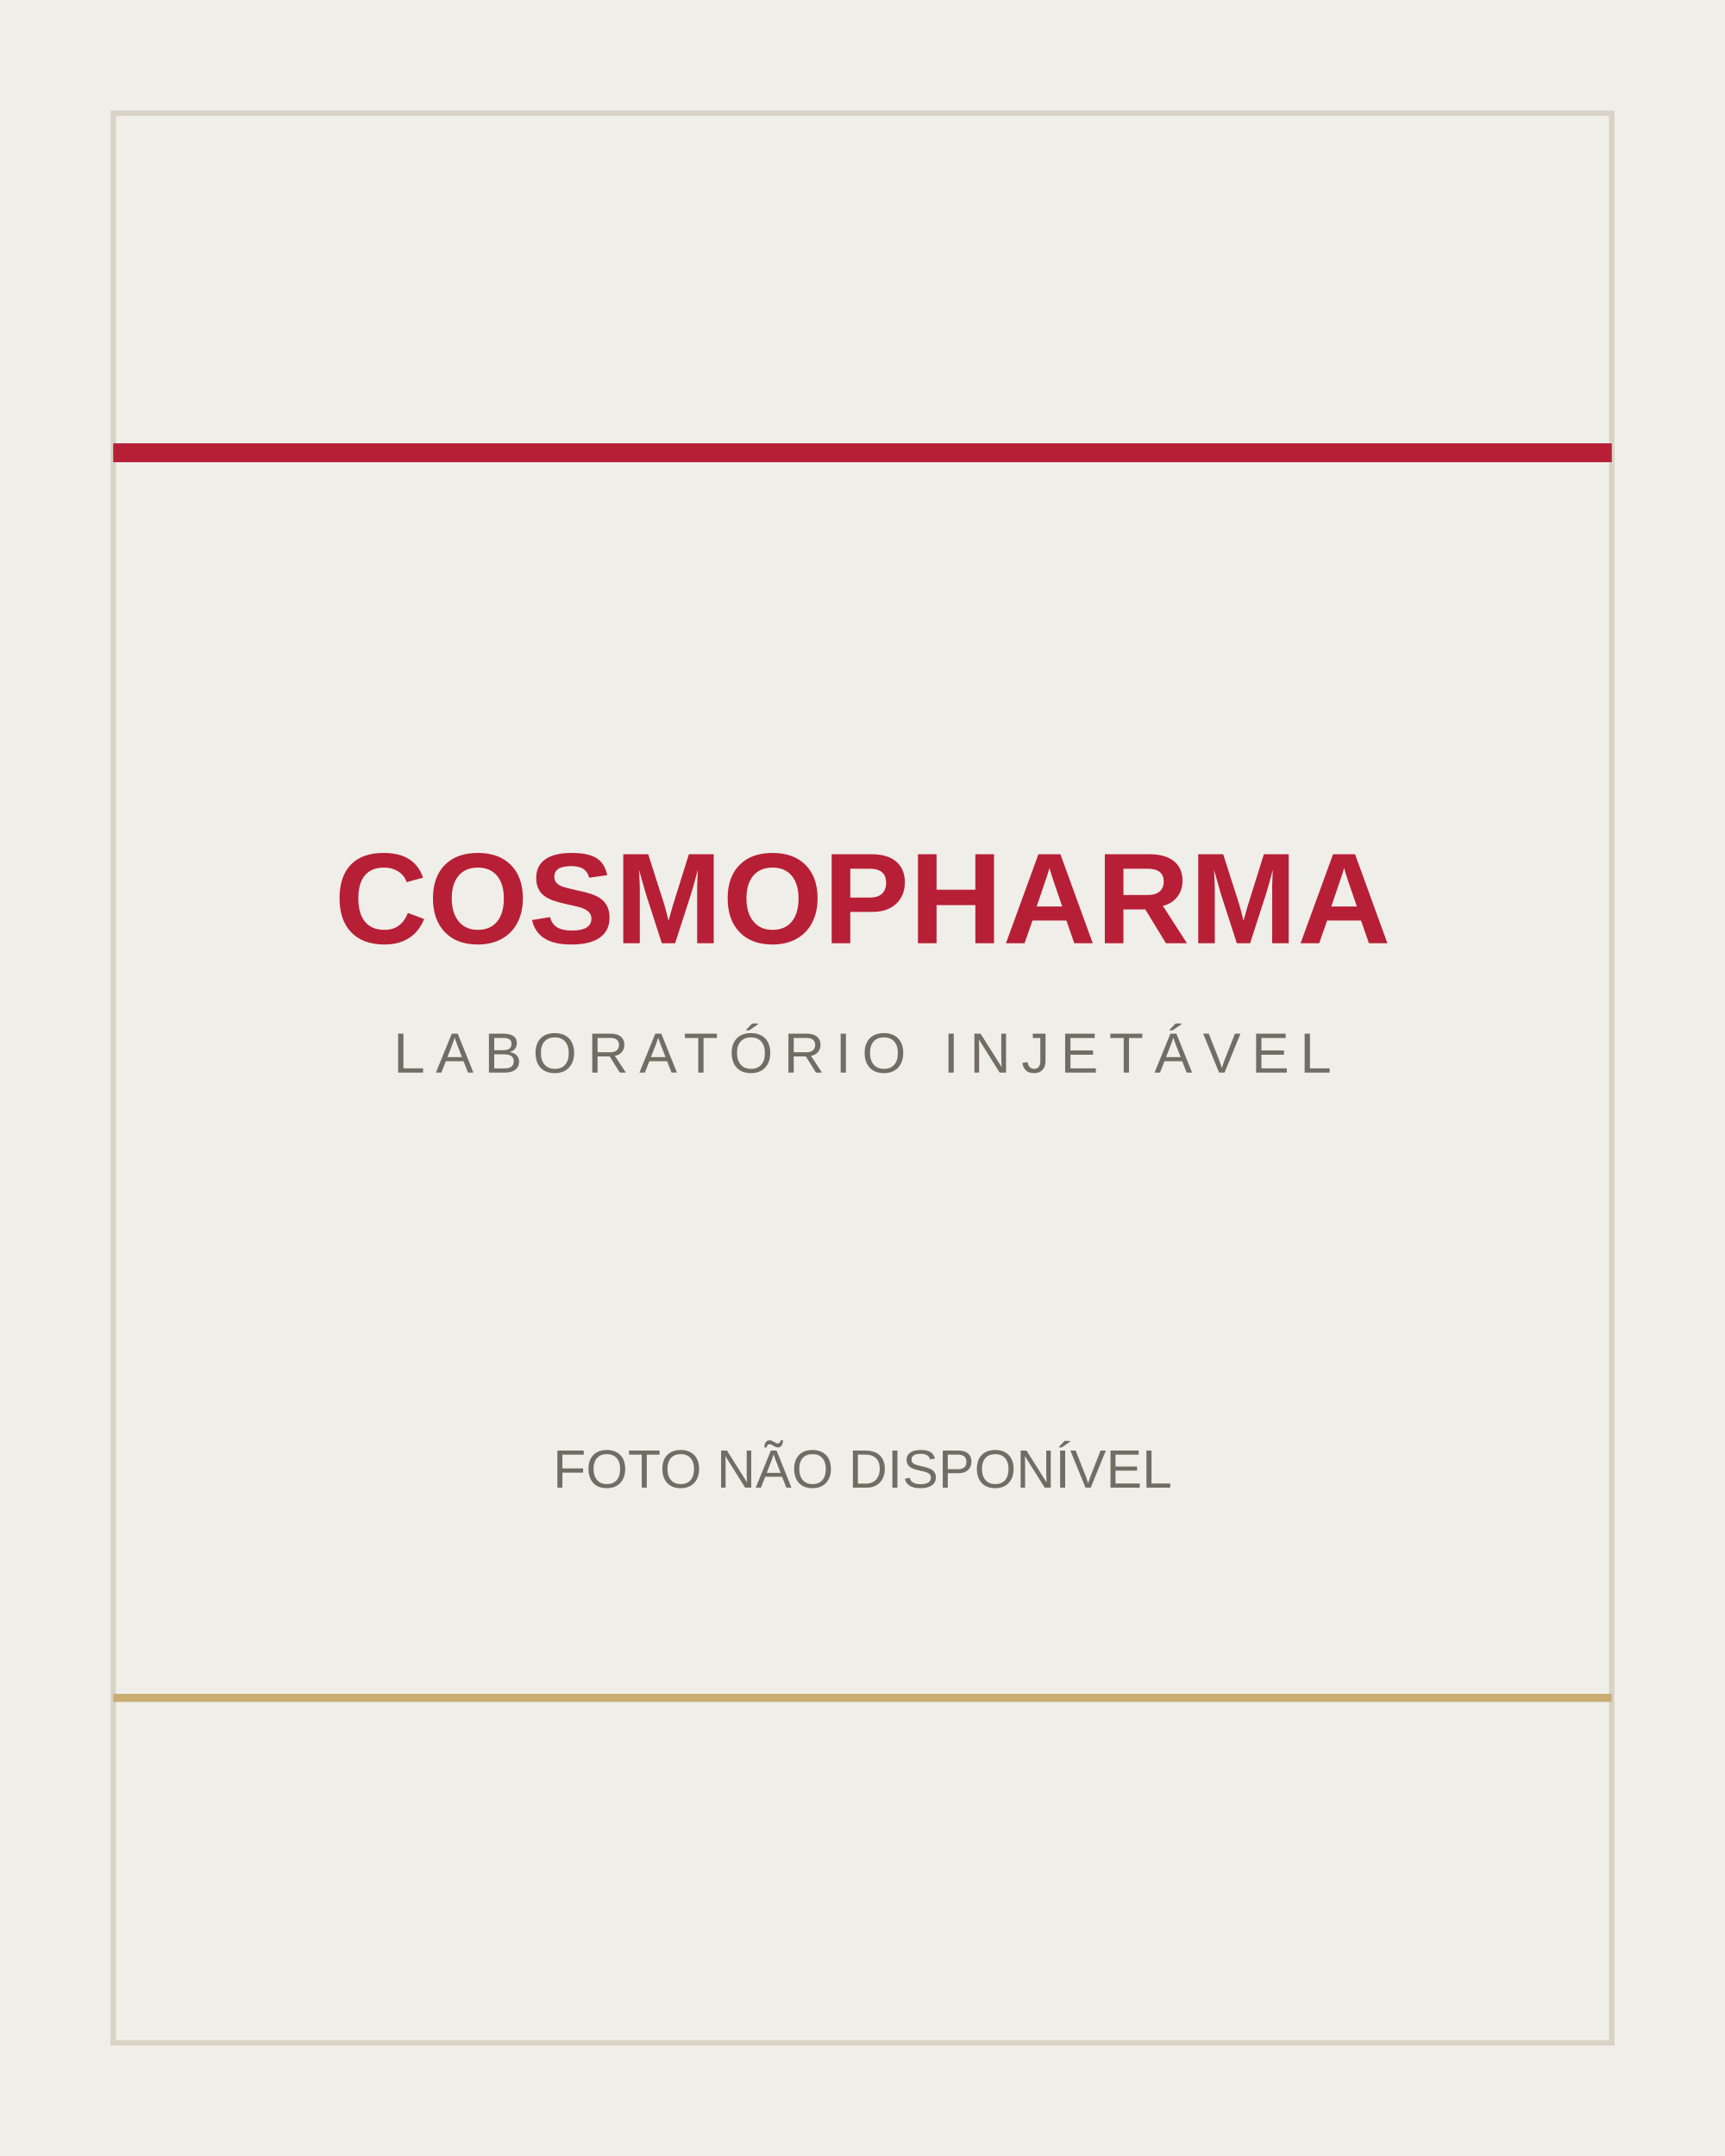
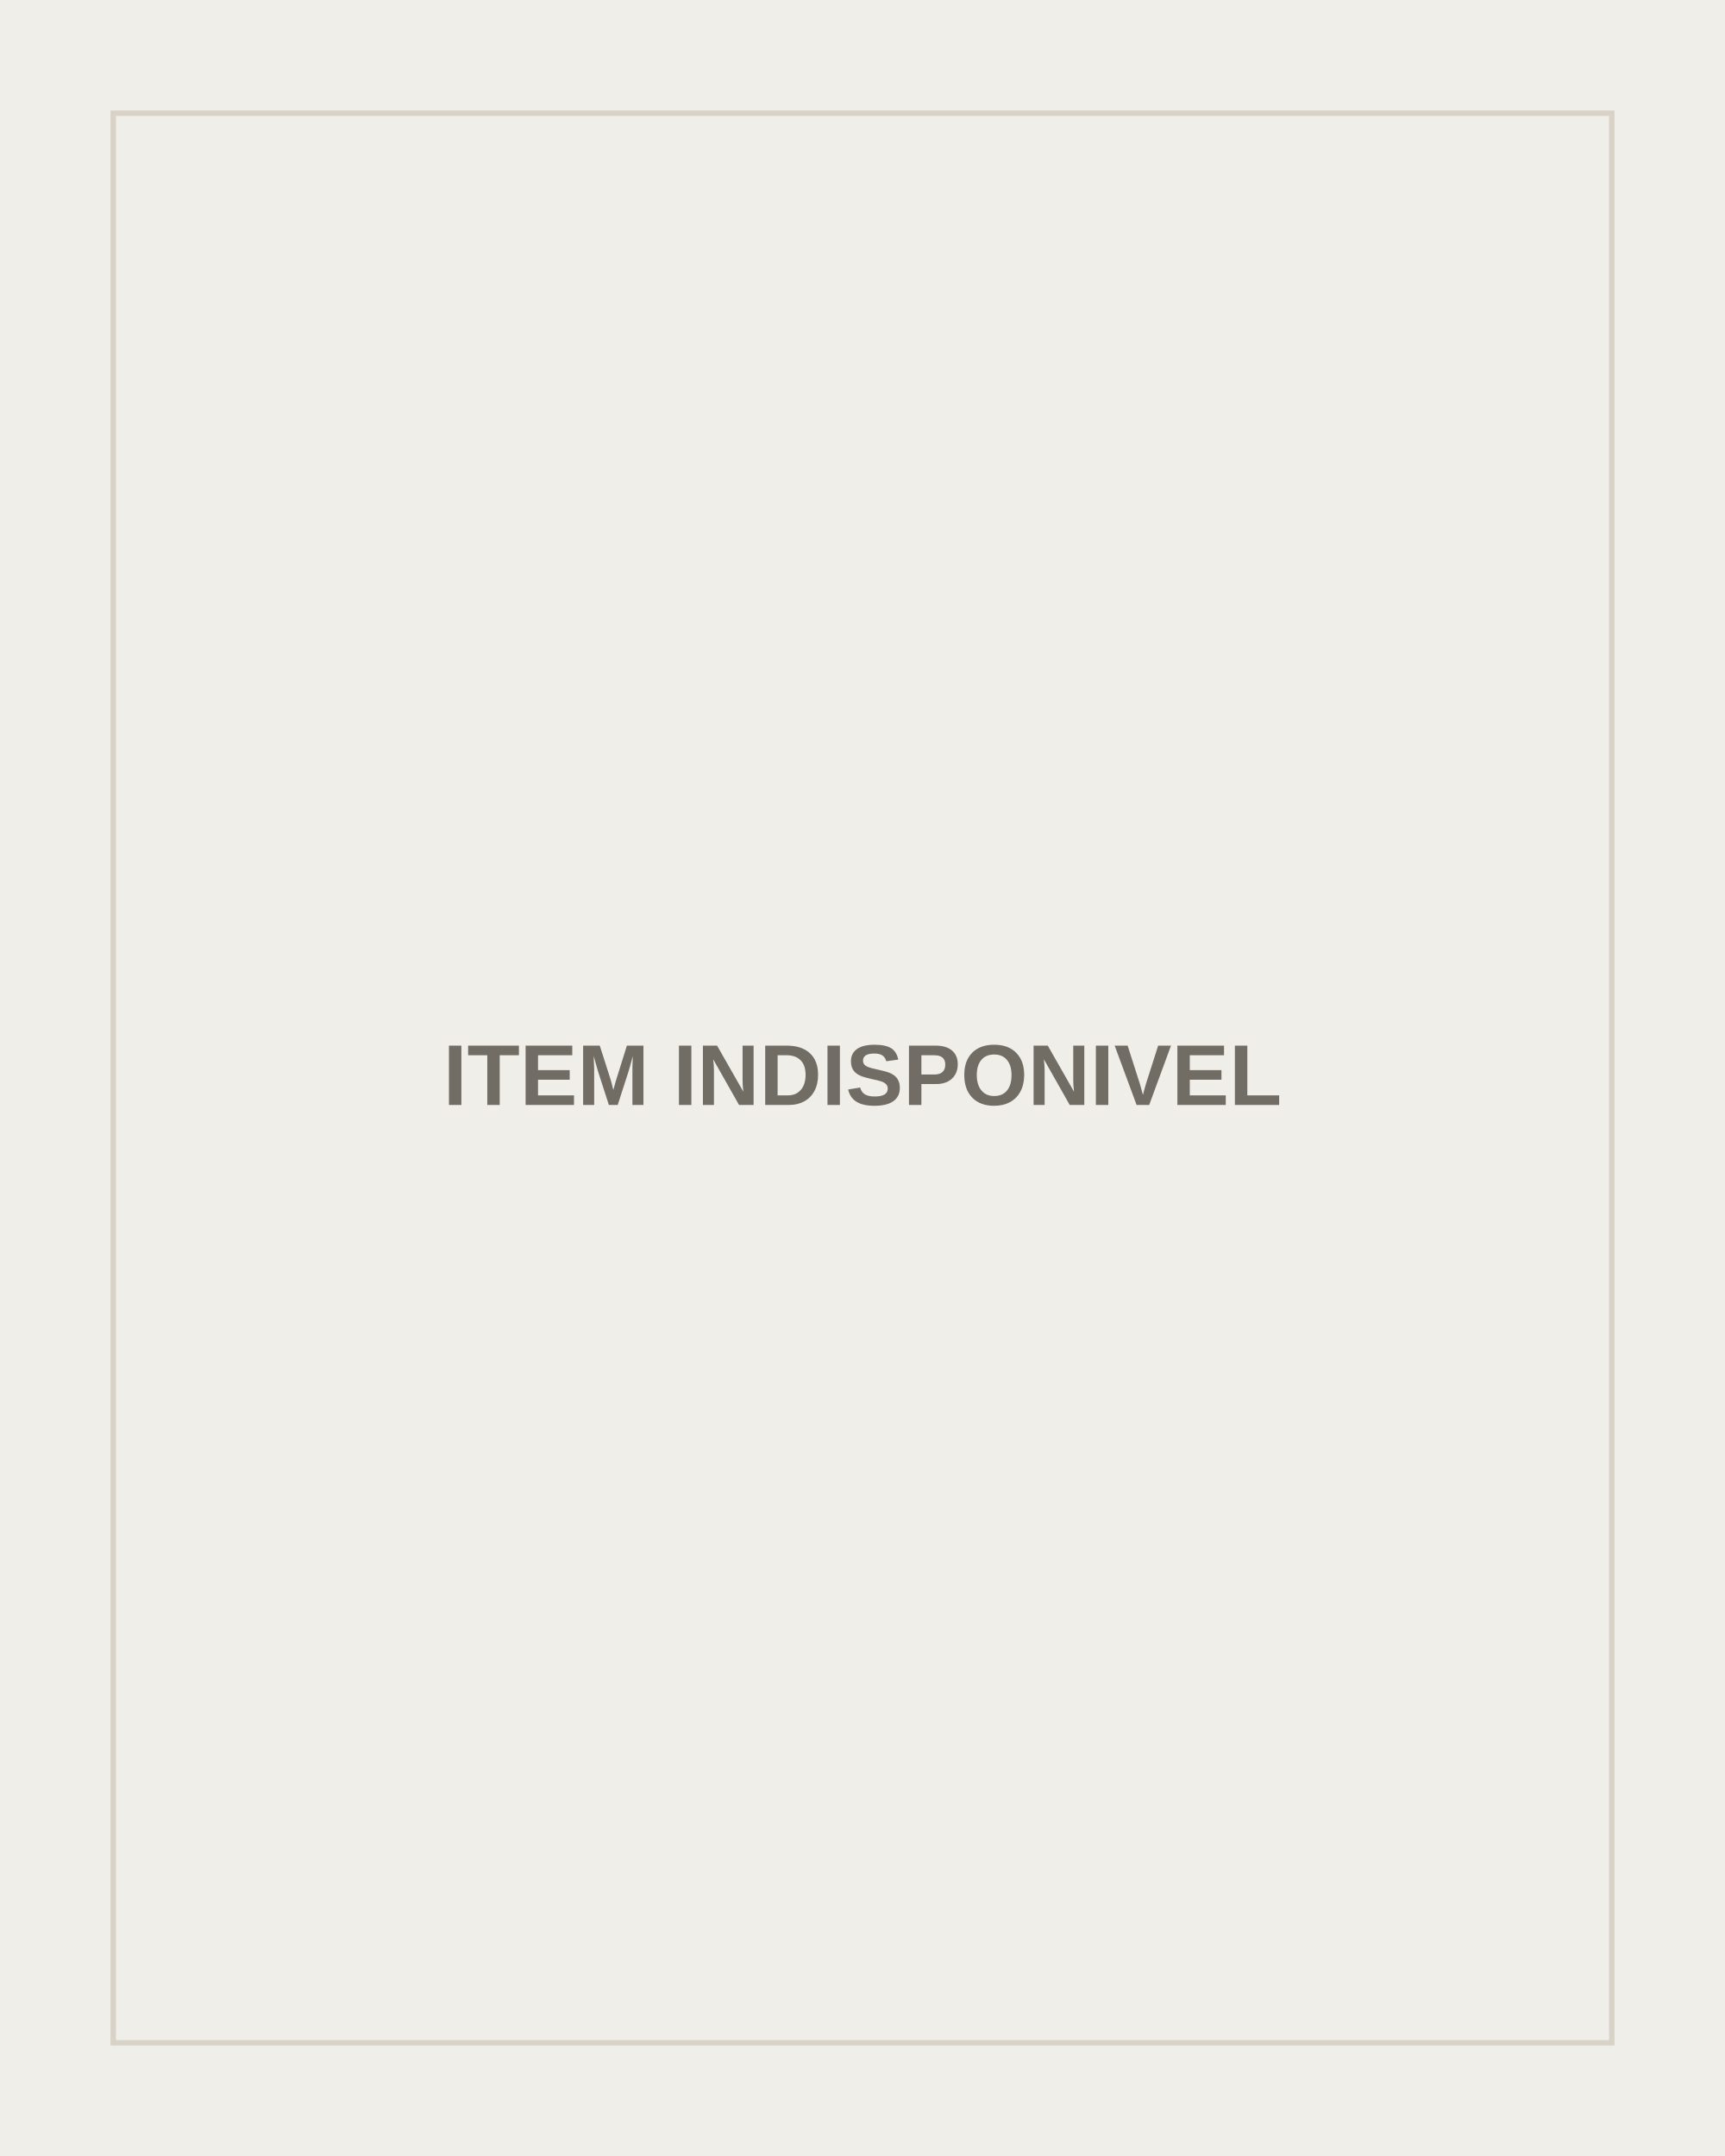
- <svg xmlns="http://www.w3.org/2000/svg" viewBox="0 0 640 800" role="img" aria-label="Imagem de produto não fornecida">
+ <svg xmlns="http://www.w3.org/2000/svg" viewBox="0 0 640 800" role="img" aria-label="Imagem do produto indisponível">
  <rect width="640" height="800" fill="#f0eee8" />
  <rect x="42" y="42" width="556" height="716" fill="none" stroke="#d8d2c7" stroke-width="2" />
-   <path d="M42 168h556" stroke="#b71f36" stroke-width="7" />
-   <path d="M42 630h556" stroke="#c9ad72" stroke-width="3" />
-   <text x="320" y="350" fill="#b71f36" font-family="Arial,sans-serif" font-size="48" font-weight="700" text-anchor="middle">COSMOPHARMA</text>
-   <text x="320" y="398" fill="#726d64" font-family="Arial,sans-serif" font-size="21" letter-spacing="4" text-anchor="middle">LABORATÓRIO INJETÁVEL</text>
-   <text x="320" y="552" fill="#726d64" font-family="Arial,sans-serif" font-size="20" text-anchor="middle">FOTO NÃO DISPONÍVEL</text>
+   <text x="320" y="410" fill="#726d64" font-family="Arial,sans-serif" font-size="32" font-weight="700" text-anchor="middle">ITEM INDISPONIVEL</text>
</svg>
